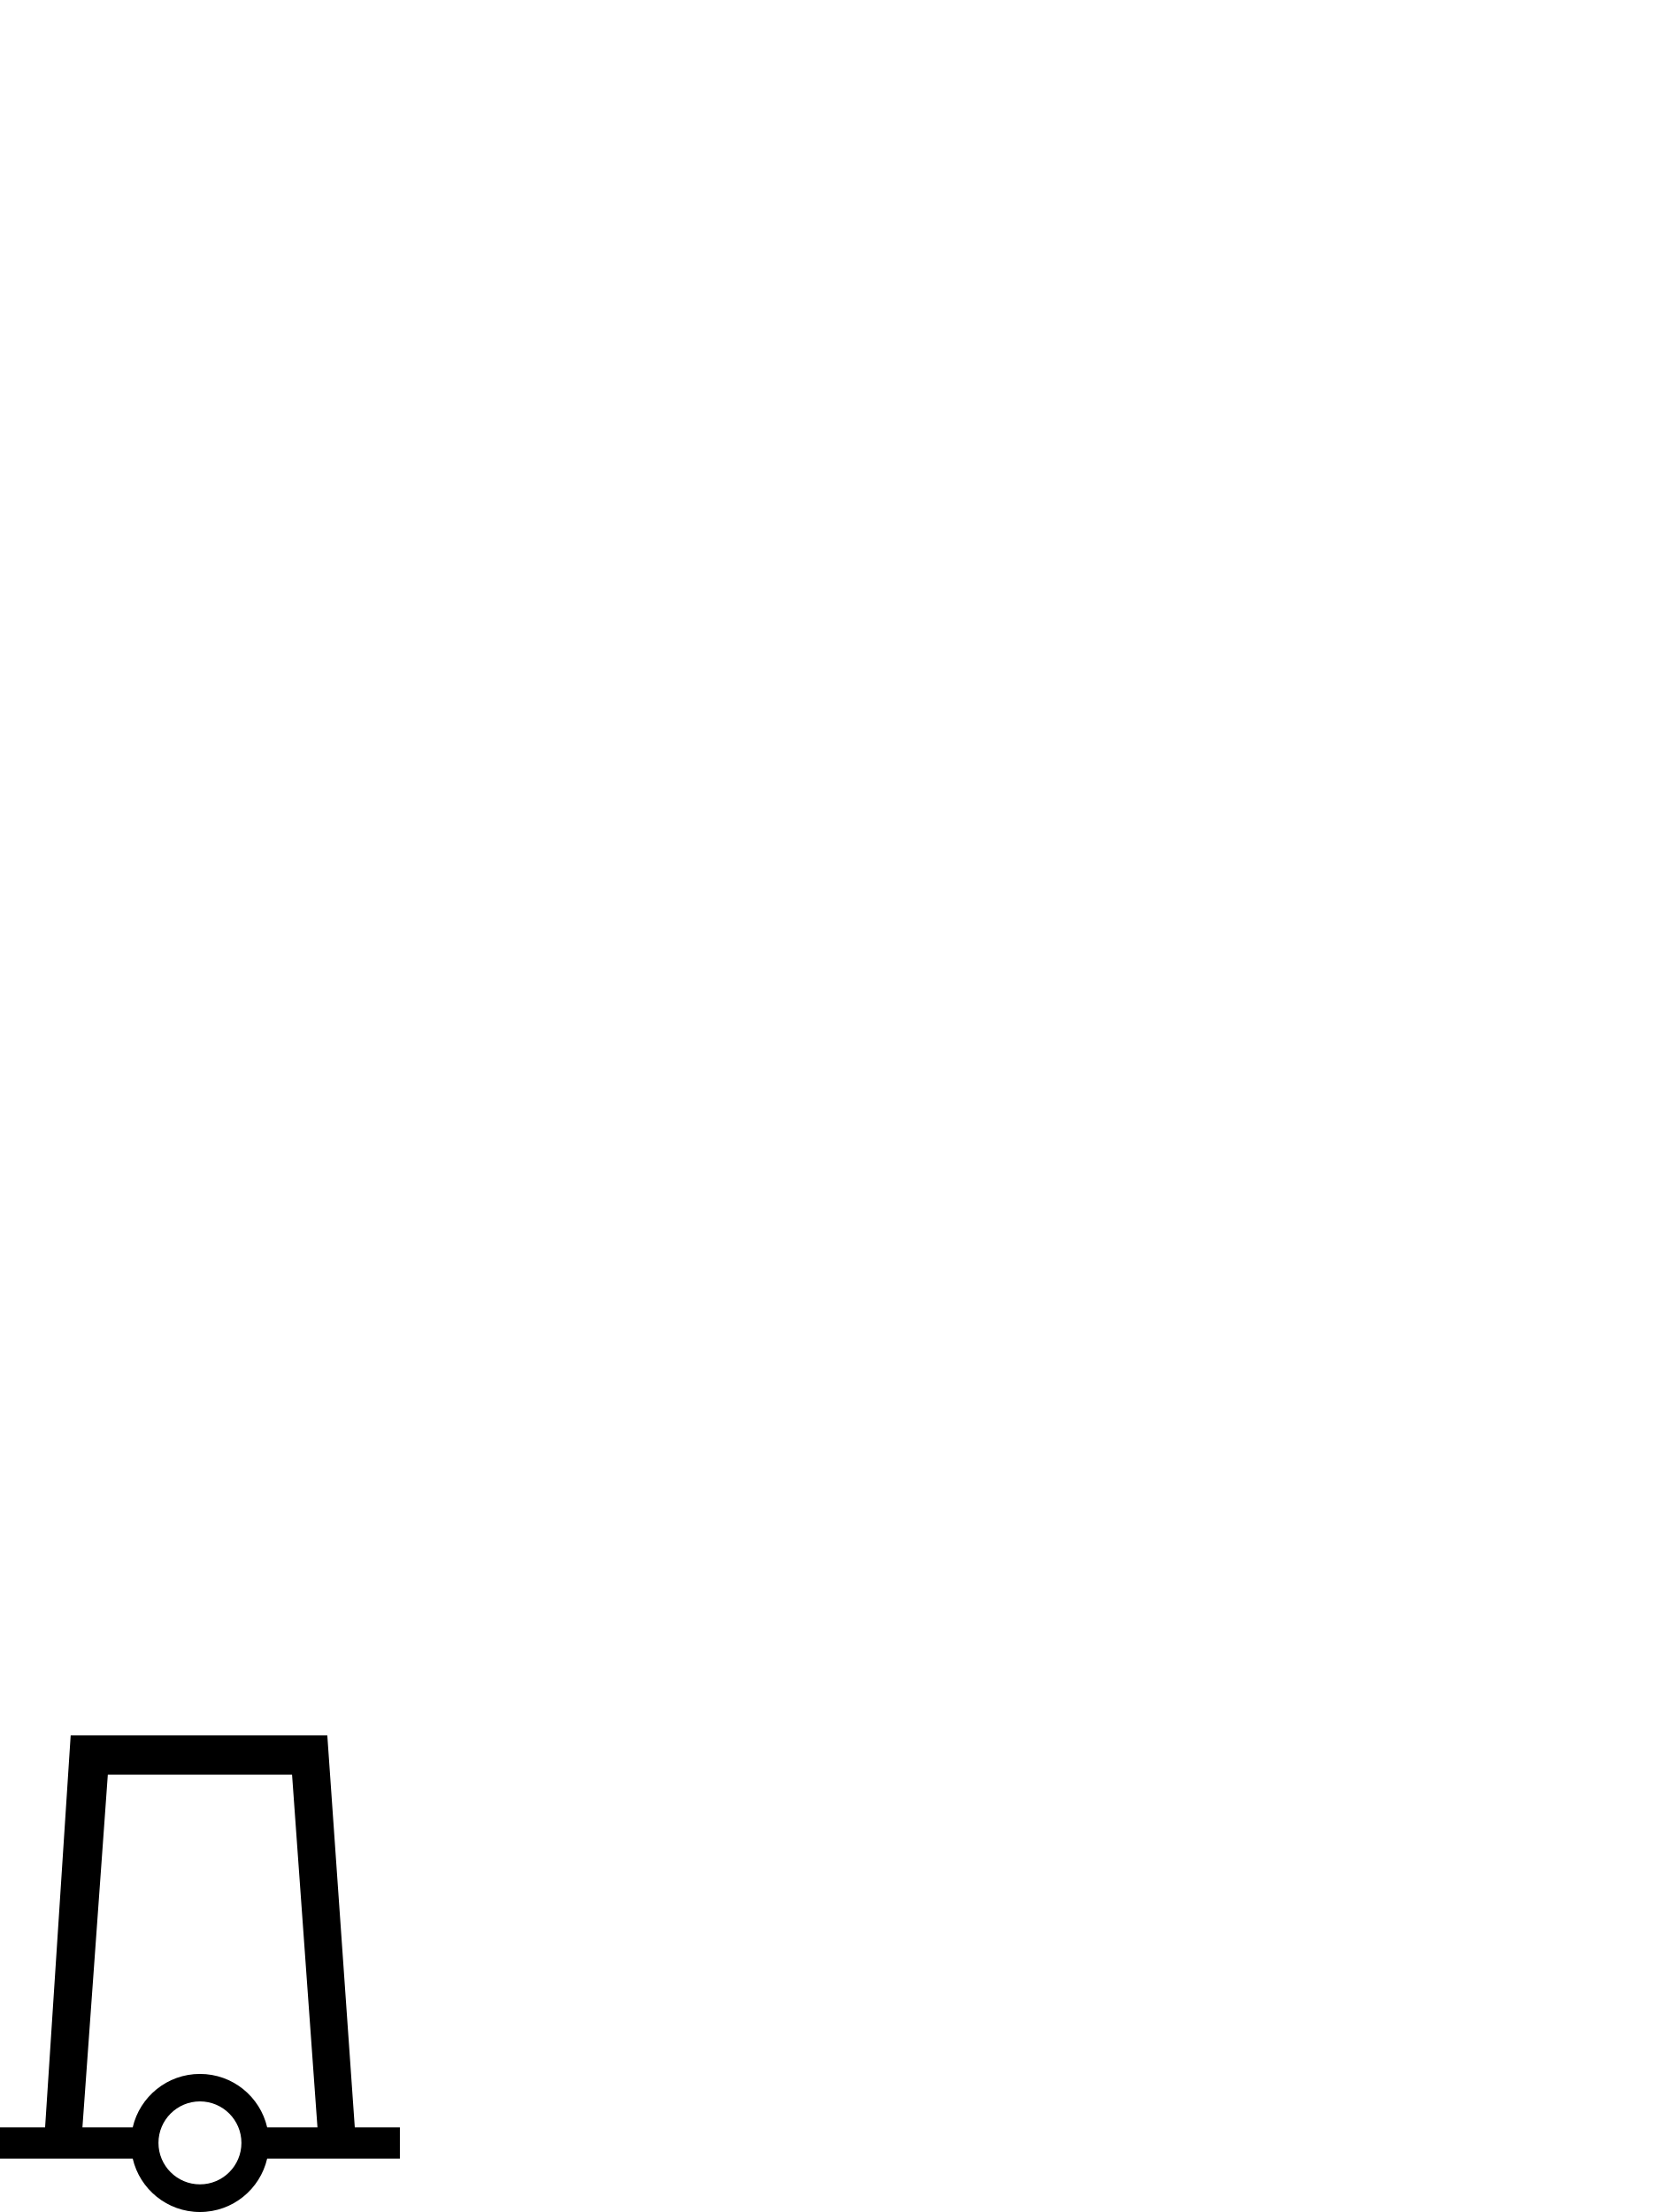
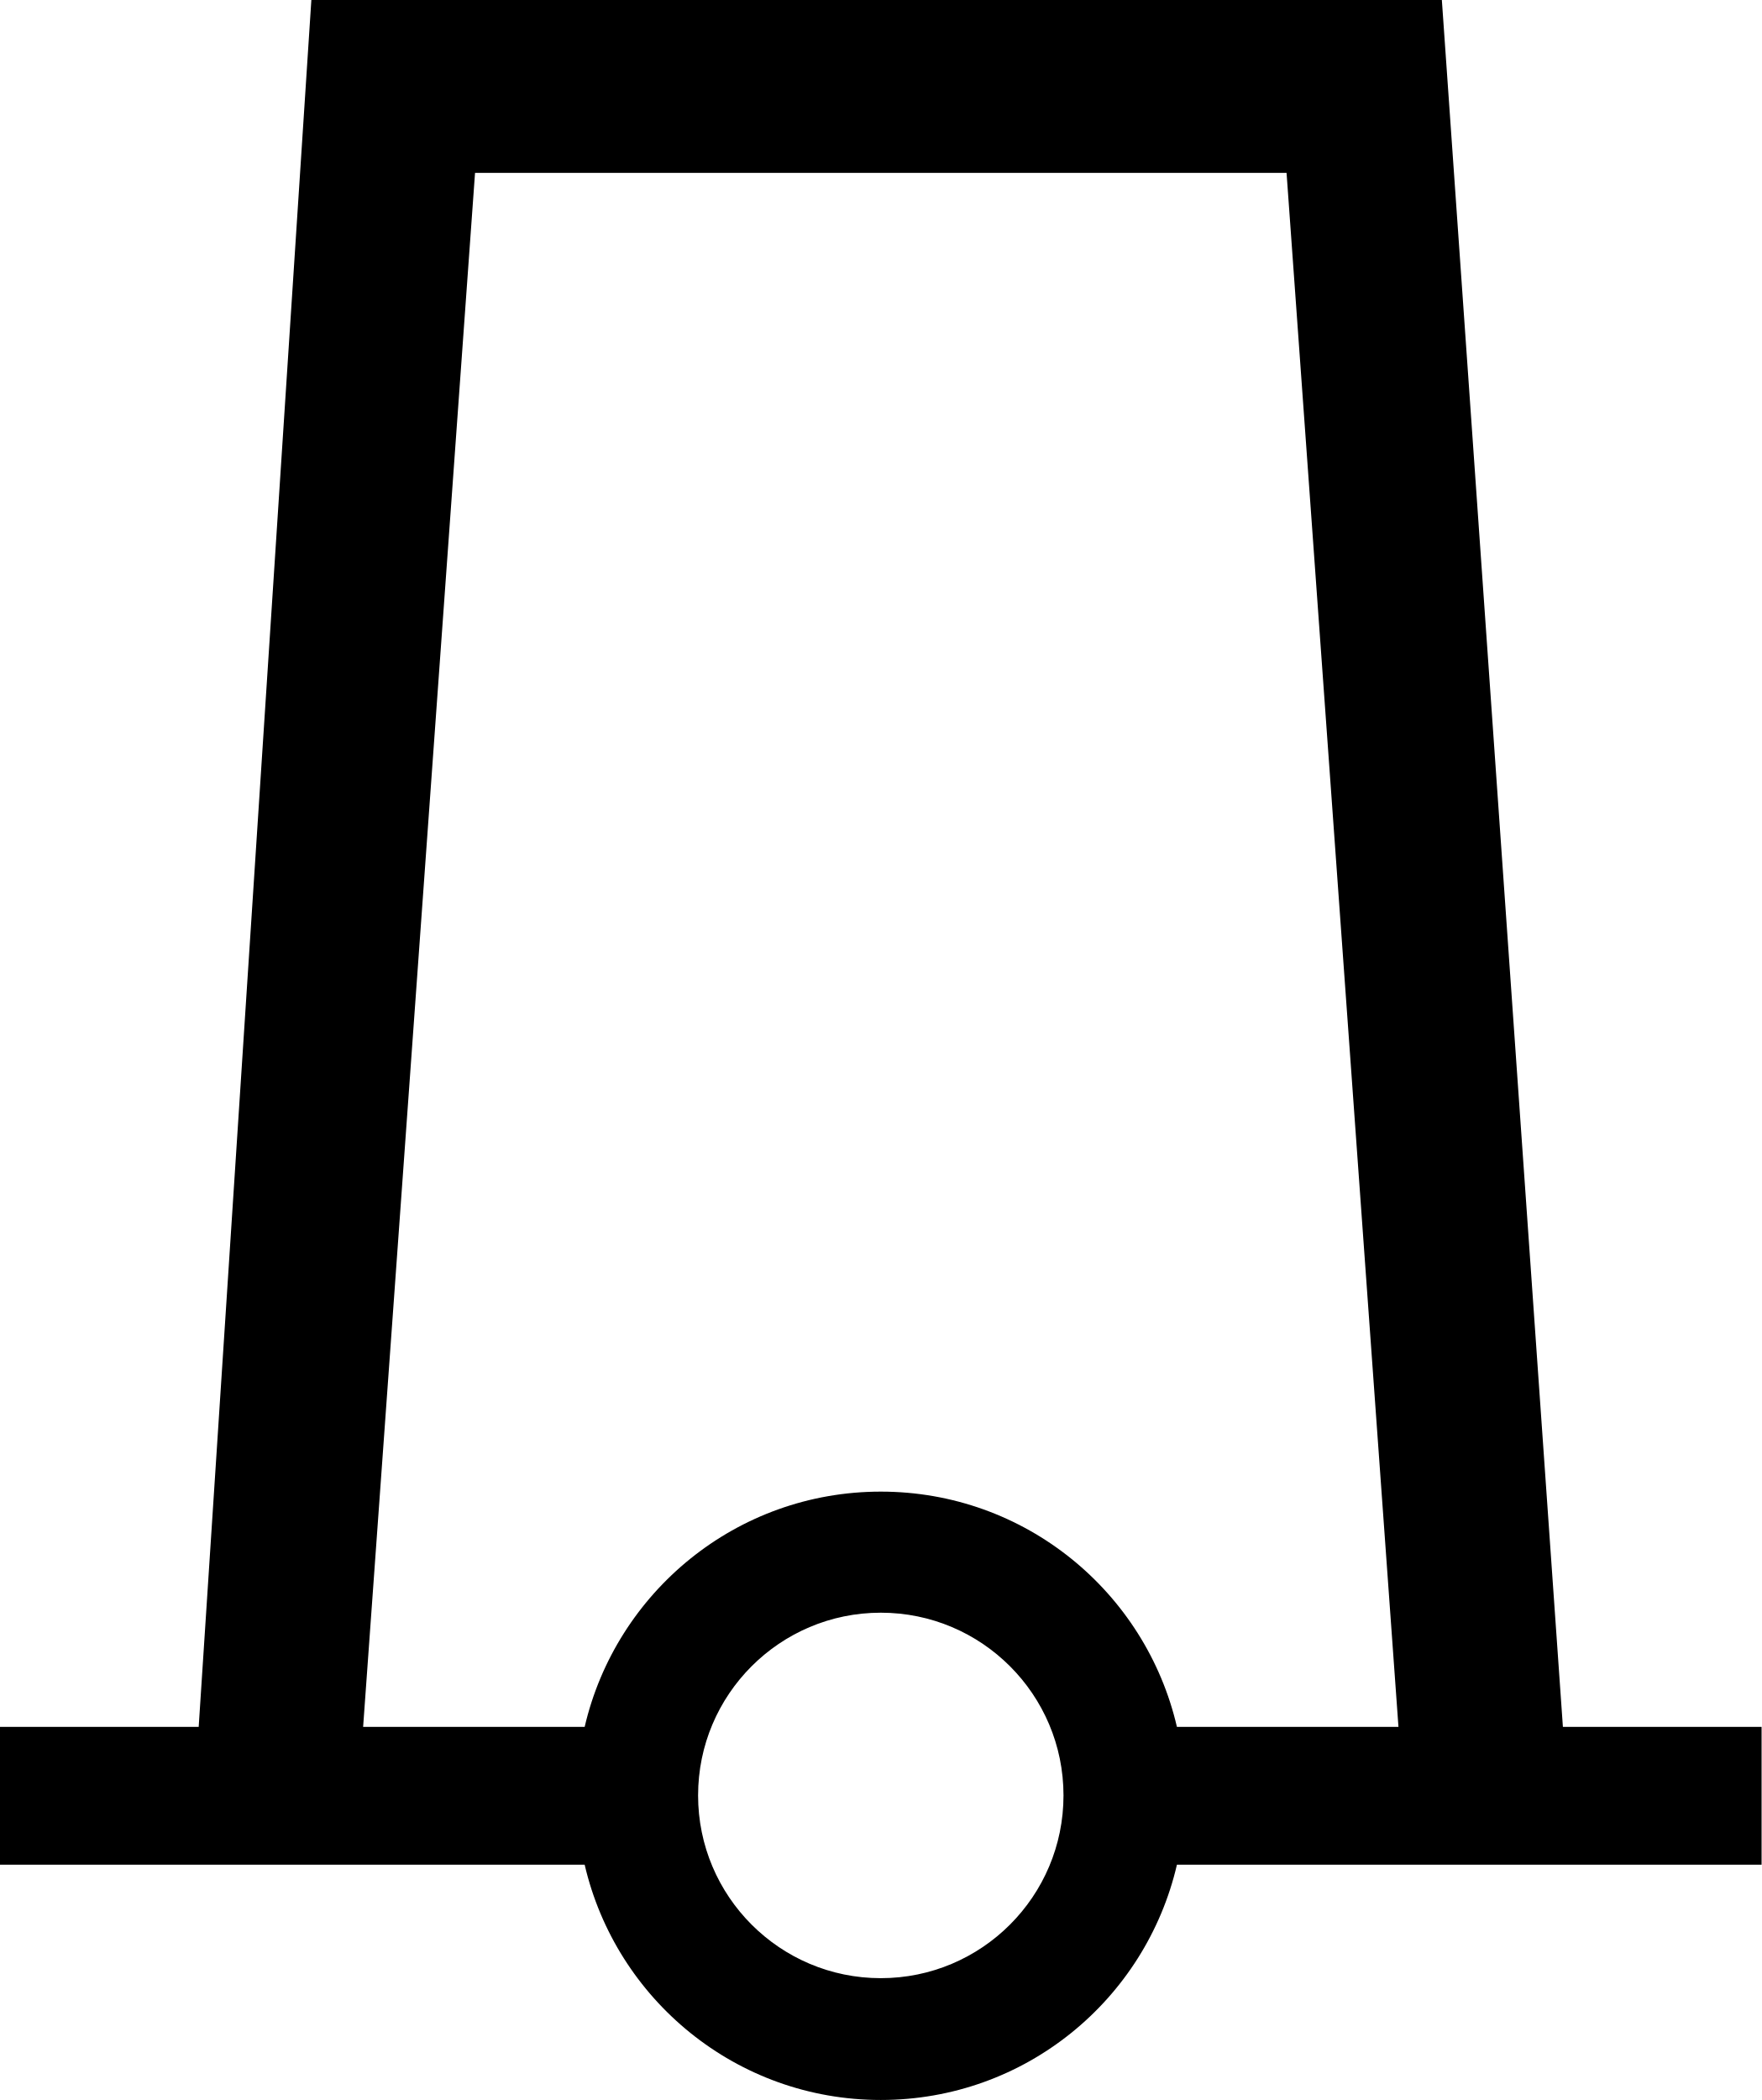
- <svg xmlns="http://www.w3.org/2000/svg" version="1.0" width="300" height="400" id="svg2">
-   <defs id="defs8" />
-   <path d="m 12.781,313.813 -4.625,70.875 H 0 v 5.656 h 24 c 1.287,5.533 6.233,9.656 12.156,9.656 5.925,0 10.871,-4.12 12.156,-9.656 h 24 v -5.656 H 64.156 L 59.187,313.813 H 12.781 z m 6.719,7.094 h 33.312 l 4.594,63.781 H 48.312 c -1.285,-5.536 -6.231,-9.656 -12.156,-9.656 -5.923,10e-6 -10.869,4.123 -12.156,9.656 H 14.906 L 19.5,320.906 z m 16.656,59.094 c 4.14,0 7.5,3.36 7.5,7.5 0,4.14 -3.36,7.5 -7.5,7.5 -4.14,0 -7.5,-3.36 -7.5,-7.5 0,-4.14 3.36,-7.5 7.5,-7.5 z" id="path4" />
+ <svg xmlns="http://www.w3.org/2000/svg" version="1.0" width="72.312" height="86.188" id="svg2">
+   <defs id="defs4" />
+   <path d="M 12.781,9.421e-5 8.156,70.875 H 0 V 76.531 h 24 c 1.287,5.533 6.233,9.656 12.156,9.656 5.925,0 10.871,-4.12 12.156,-9.656 h 24 V 70.875 H 64.156 L 59.187,9.421e-5 H 12.781 z M 19.5,7.094 H 52.812 L 57.406,70.875 H 48.312 c -1.285,-5.536 -6.231,-9.656 -12.156,-9.656 -5.923,10e-6 -10.869,4.123 -12.156,9.656 H 14.906 L 19.5,7.094 z M 36.156,66.188 c 4.14,0 7.5,3.36 7.5,7.5 0,4.14 -3.36,7.5 -7.5,7.5 -4.14,0 -7.5,-3.36 -7.5,-7.5 0,-4.14 3.36,-7.5 7.5,-7.5 z" id="path4" />
</svg>
